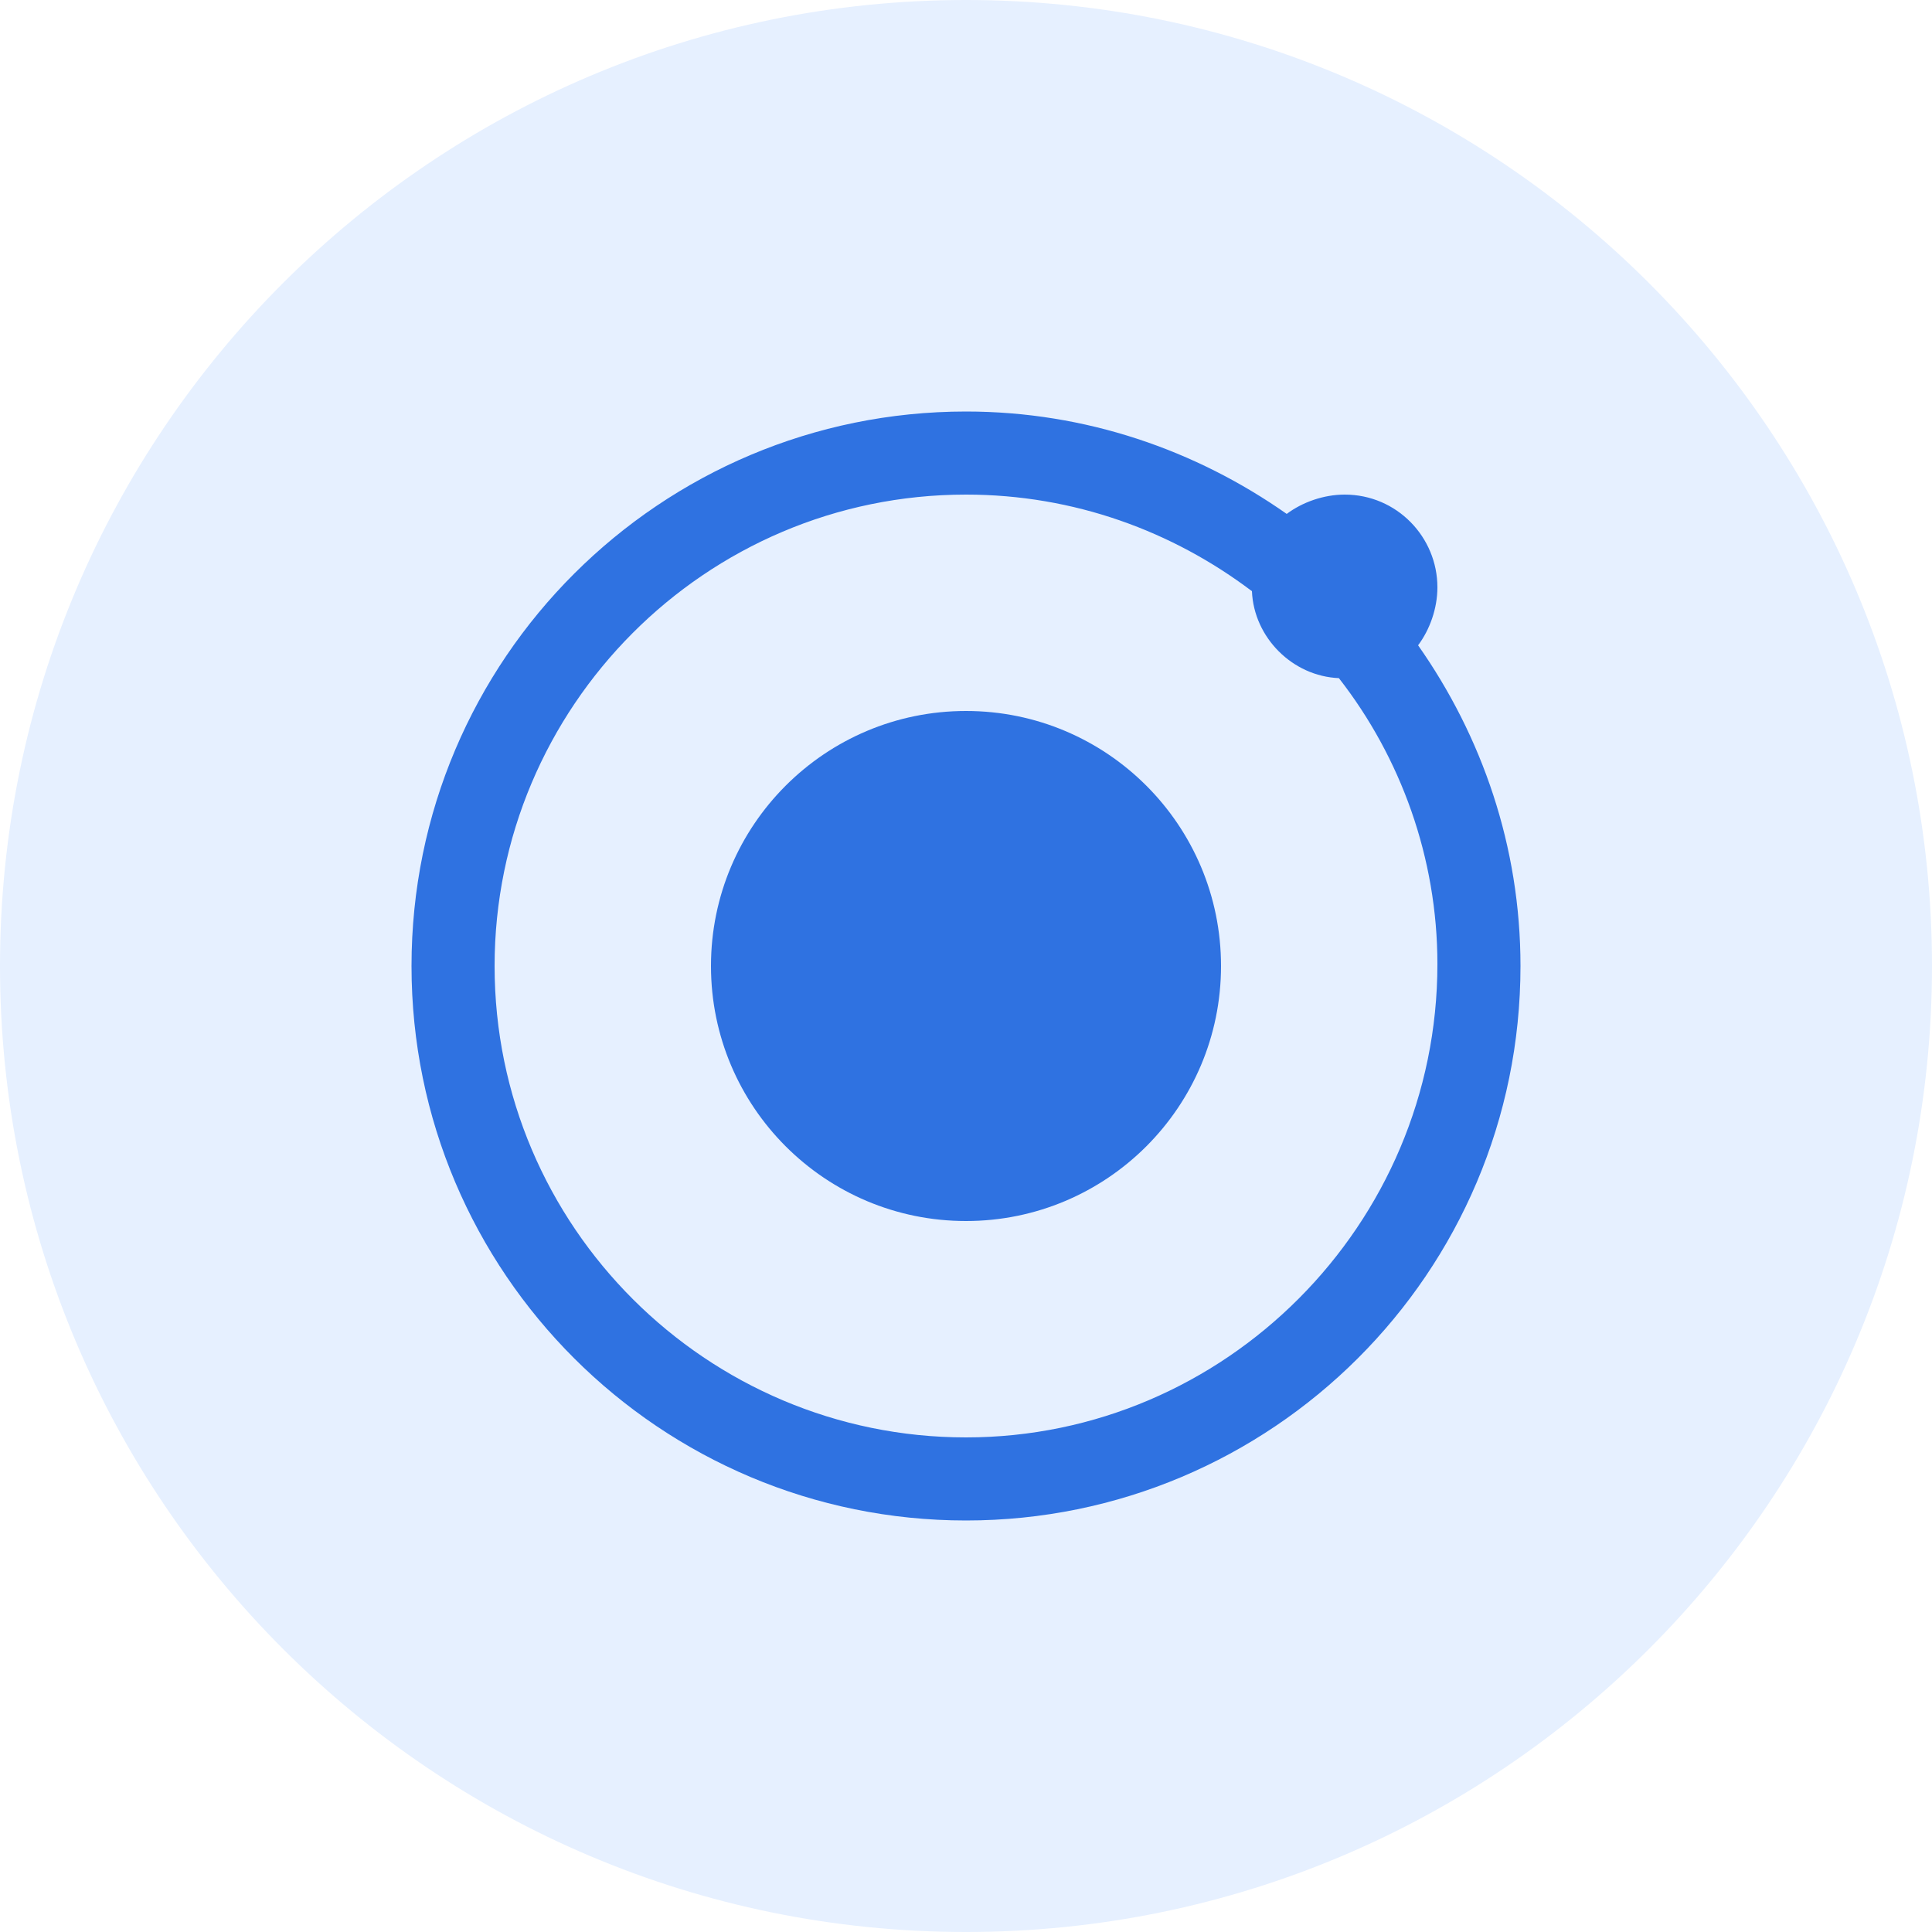
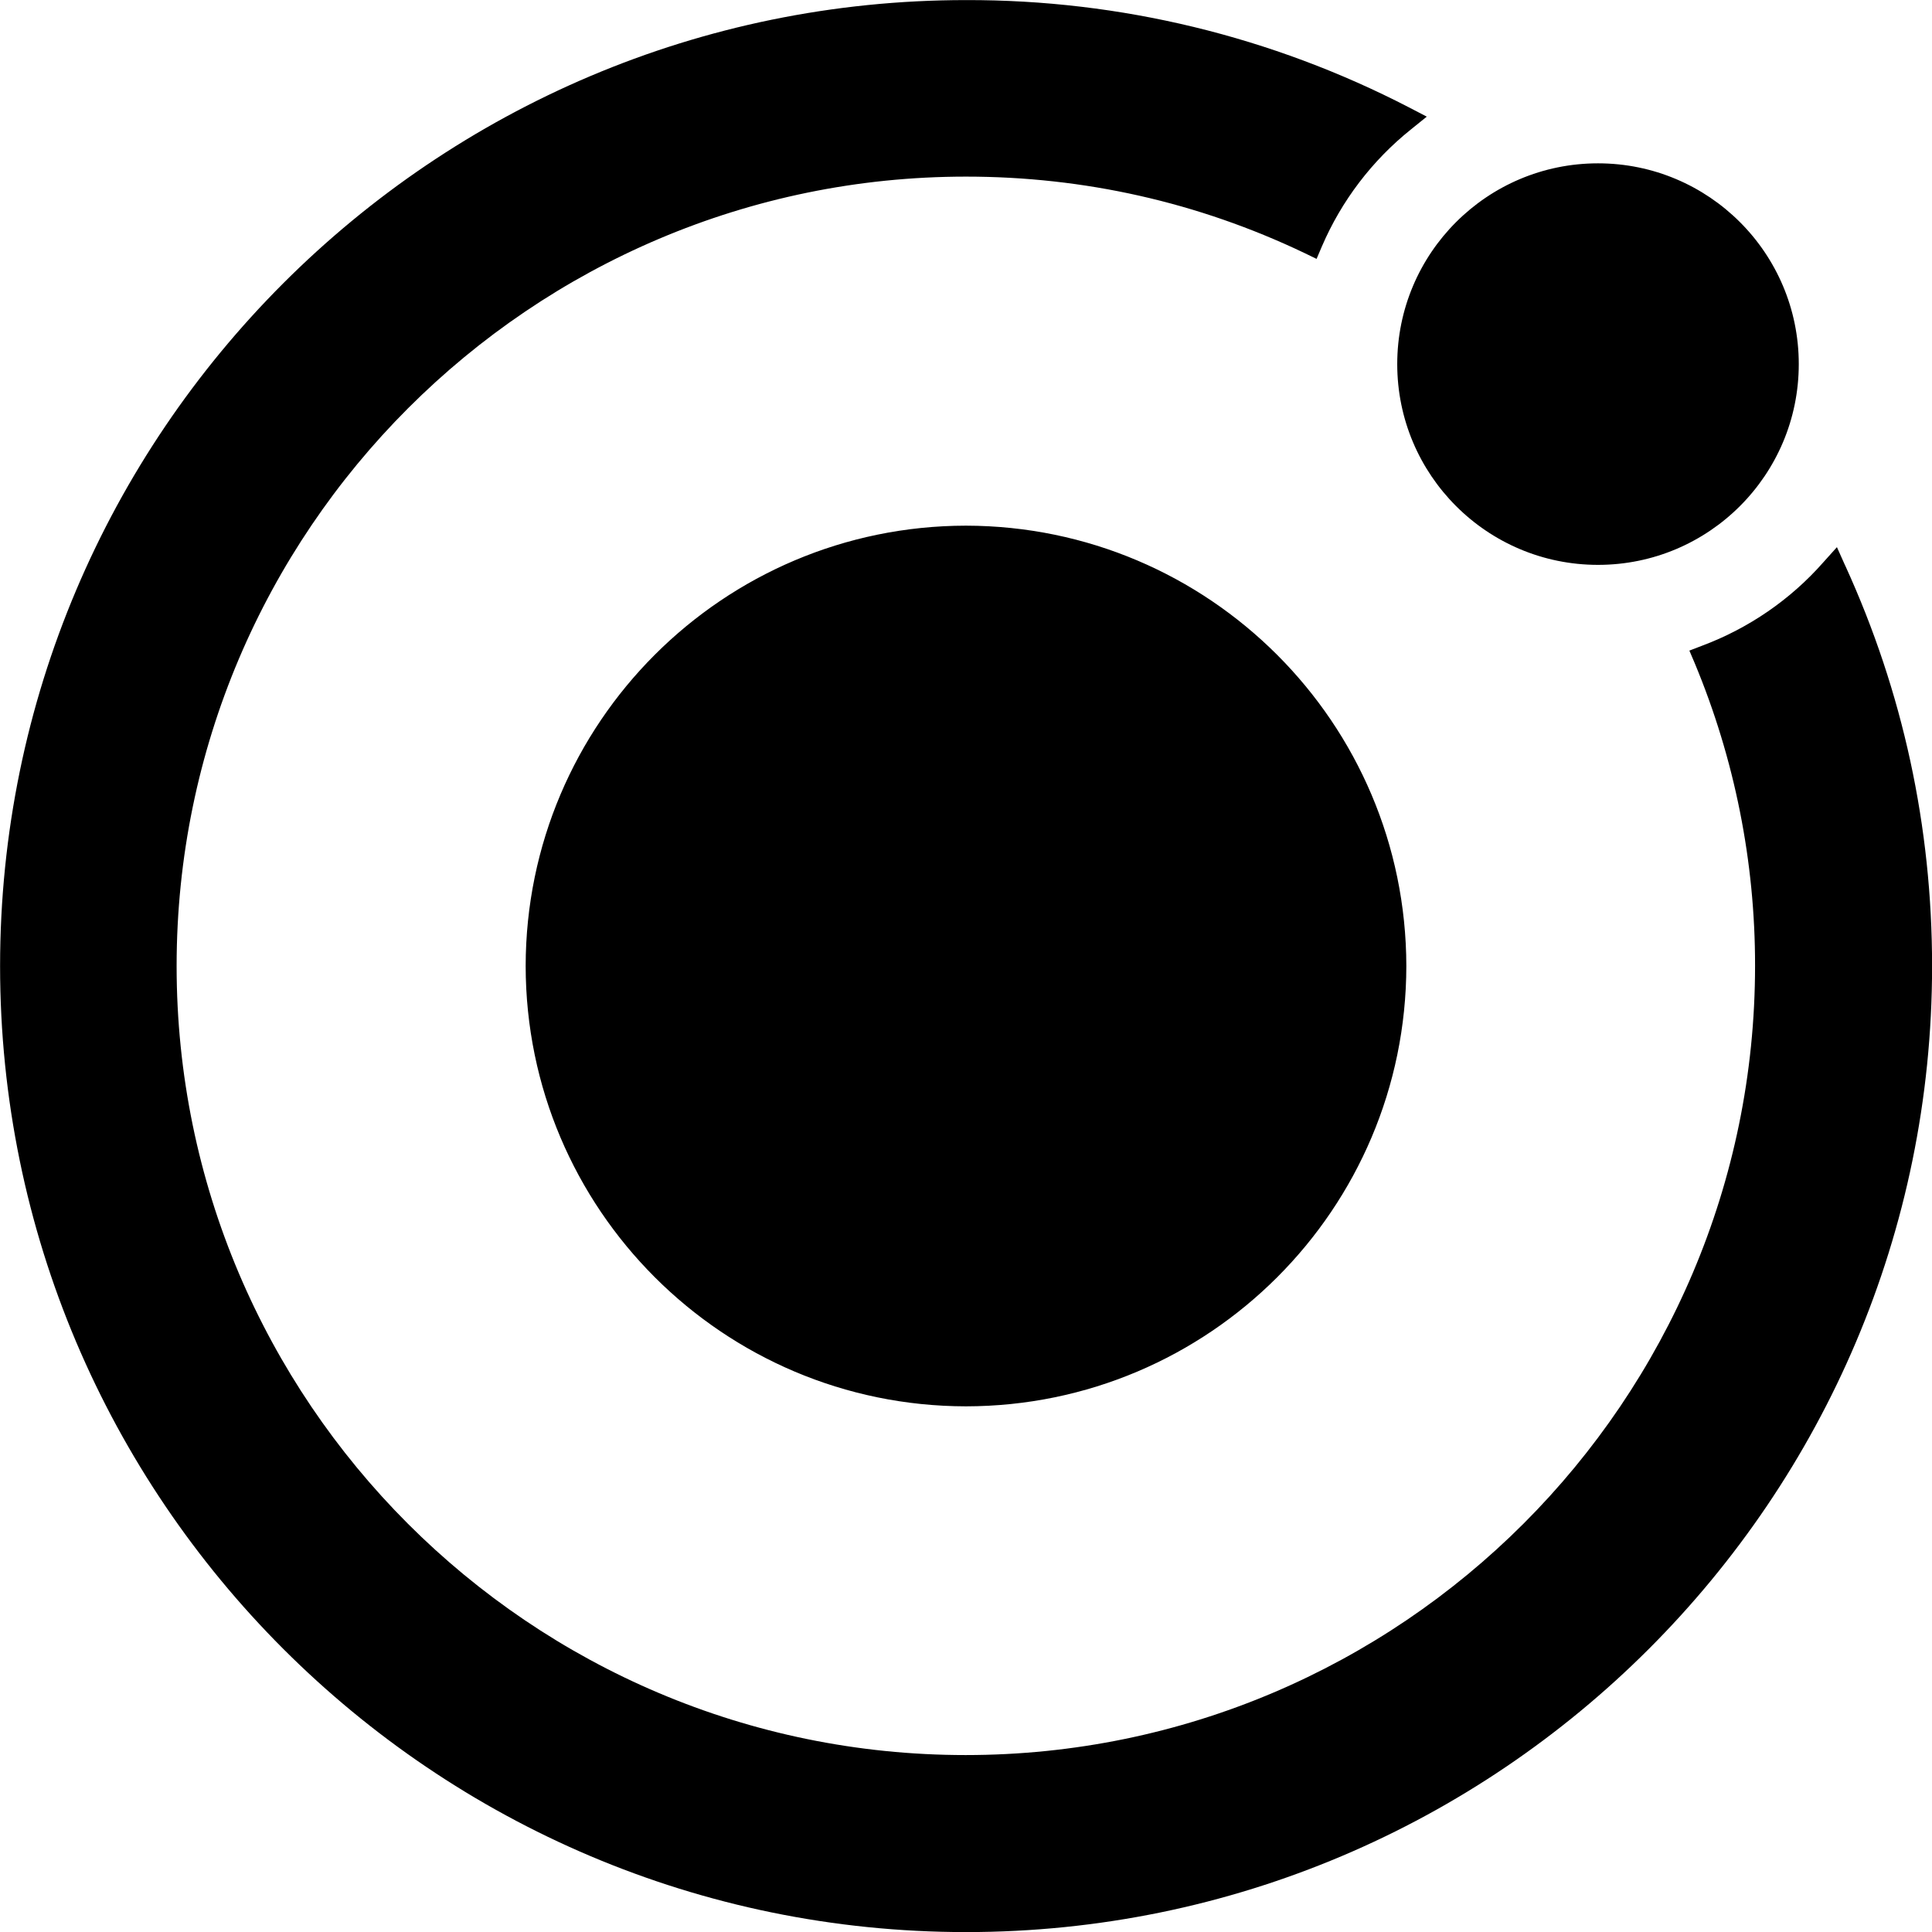
- <svg xmlns="http://www.w3.org/2000/svg" id="Lager_1" version="1.1" viewBox="0 0 100 100" xml:space="preserve" width="100" height="100">
-   <defs id="defs15" />
-   <style type="text/css" id="style2">
- 	.st0{fill:#E6F0FF;}
- 	.st1{fill:#2F72E1;}
- </style>
-   <path class="st0" d="M 50,0 C 22.4,0 0,22.4 0,50 0,77.6 22.4,100 50,100 77.6,100 100,77.6 100,50 100,22.4 77.6,0 50,0 Z" id="path4" style="fill:#e6f0ff" />
-   <g id="g10" transform="translate(-14,-14)">
-     <path class="st1" d="m 87.4,47.4 c 0.6,-0.8 1,-1.9 1,-3 0,-2.6 -2.1,-4.8 -4.8,-4.8 -1.1,0 -2.2,0.4 -3,1 C 75.9,37.3 70.2,35.3 64,35.3 48.2,35.3 35.3,48.1 35.3,64 c 0,15.9 12.9,28.7 28.7,28.7 15.8,0 28.7,-12.8 28.7,-28.7 0,-6.2 -2,-11.9 -5.3,-16.6 z M 64,88.4 C 50.6,88.4 39.6,77.5 39.6,64 39.6,50.6 50.5,39.6 64,39.6 c 5.6,0 10.7,1.9 14.8,5 0.1,2.4 2.1,4.4 4.5,4.5 3.2,4.1 5.1,9.3 5.1,14.8 0,13.5 -11,24.5 -24.4,24.5 z" id="path6" style="fill:#2f72e1" />
-     <circle class="st1" cx="64" cy="64" r="13.2" id="circle8" style="fill:#2f72e1" />
-   </g>
+ <svg xmlns="http://www.w3.org/2000/svg" role="img" viewBox="0 0 24 24">
+   <path d="M22.922 7.027l-.103-.23-.169.188c-.408.464-.928.82-1.505 1.036l-.159.061.066.155a9.745 9.745 0 0 1 .75 3.759c0 5.405-4.397 9.806-9.806 9.806-5.409 0-9.802-4.397-9.802-9.802 0-5.405 4.402-9.806 9.806-9.806 1.467 0 2.883.319 4.2.947l.155.075.066-.155a3.767 3.767 0 0 1 1.106-1.453l.197-.159-.225-.117A11.905 11.905 0 0 0 12.001.001c-6.619 0-12 5.381-12 12s5.381 12 12 12 12-5.381 12-12c0-1.73-.361-3.403-1.078-4.973zM12 6.53A5.476 5.476 0 0 0 6.53 12 5.476 5.476 0 0 0 12 17.47 5.476 5.476 0 0 0 17.47 12 5.479 5.479 0 0 0 12 6.53zm10.345-2.007a2.494 2.494 0 1 1-4.988 0 2.494 2.494 0 0 1 4.988 0z" />
</svg>
